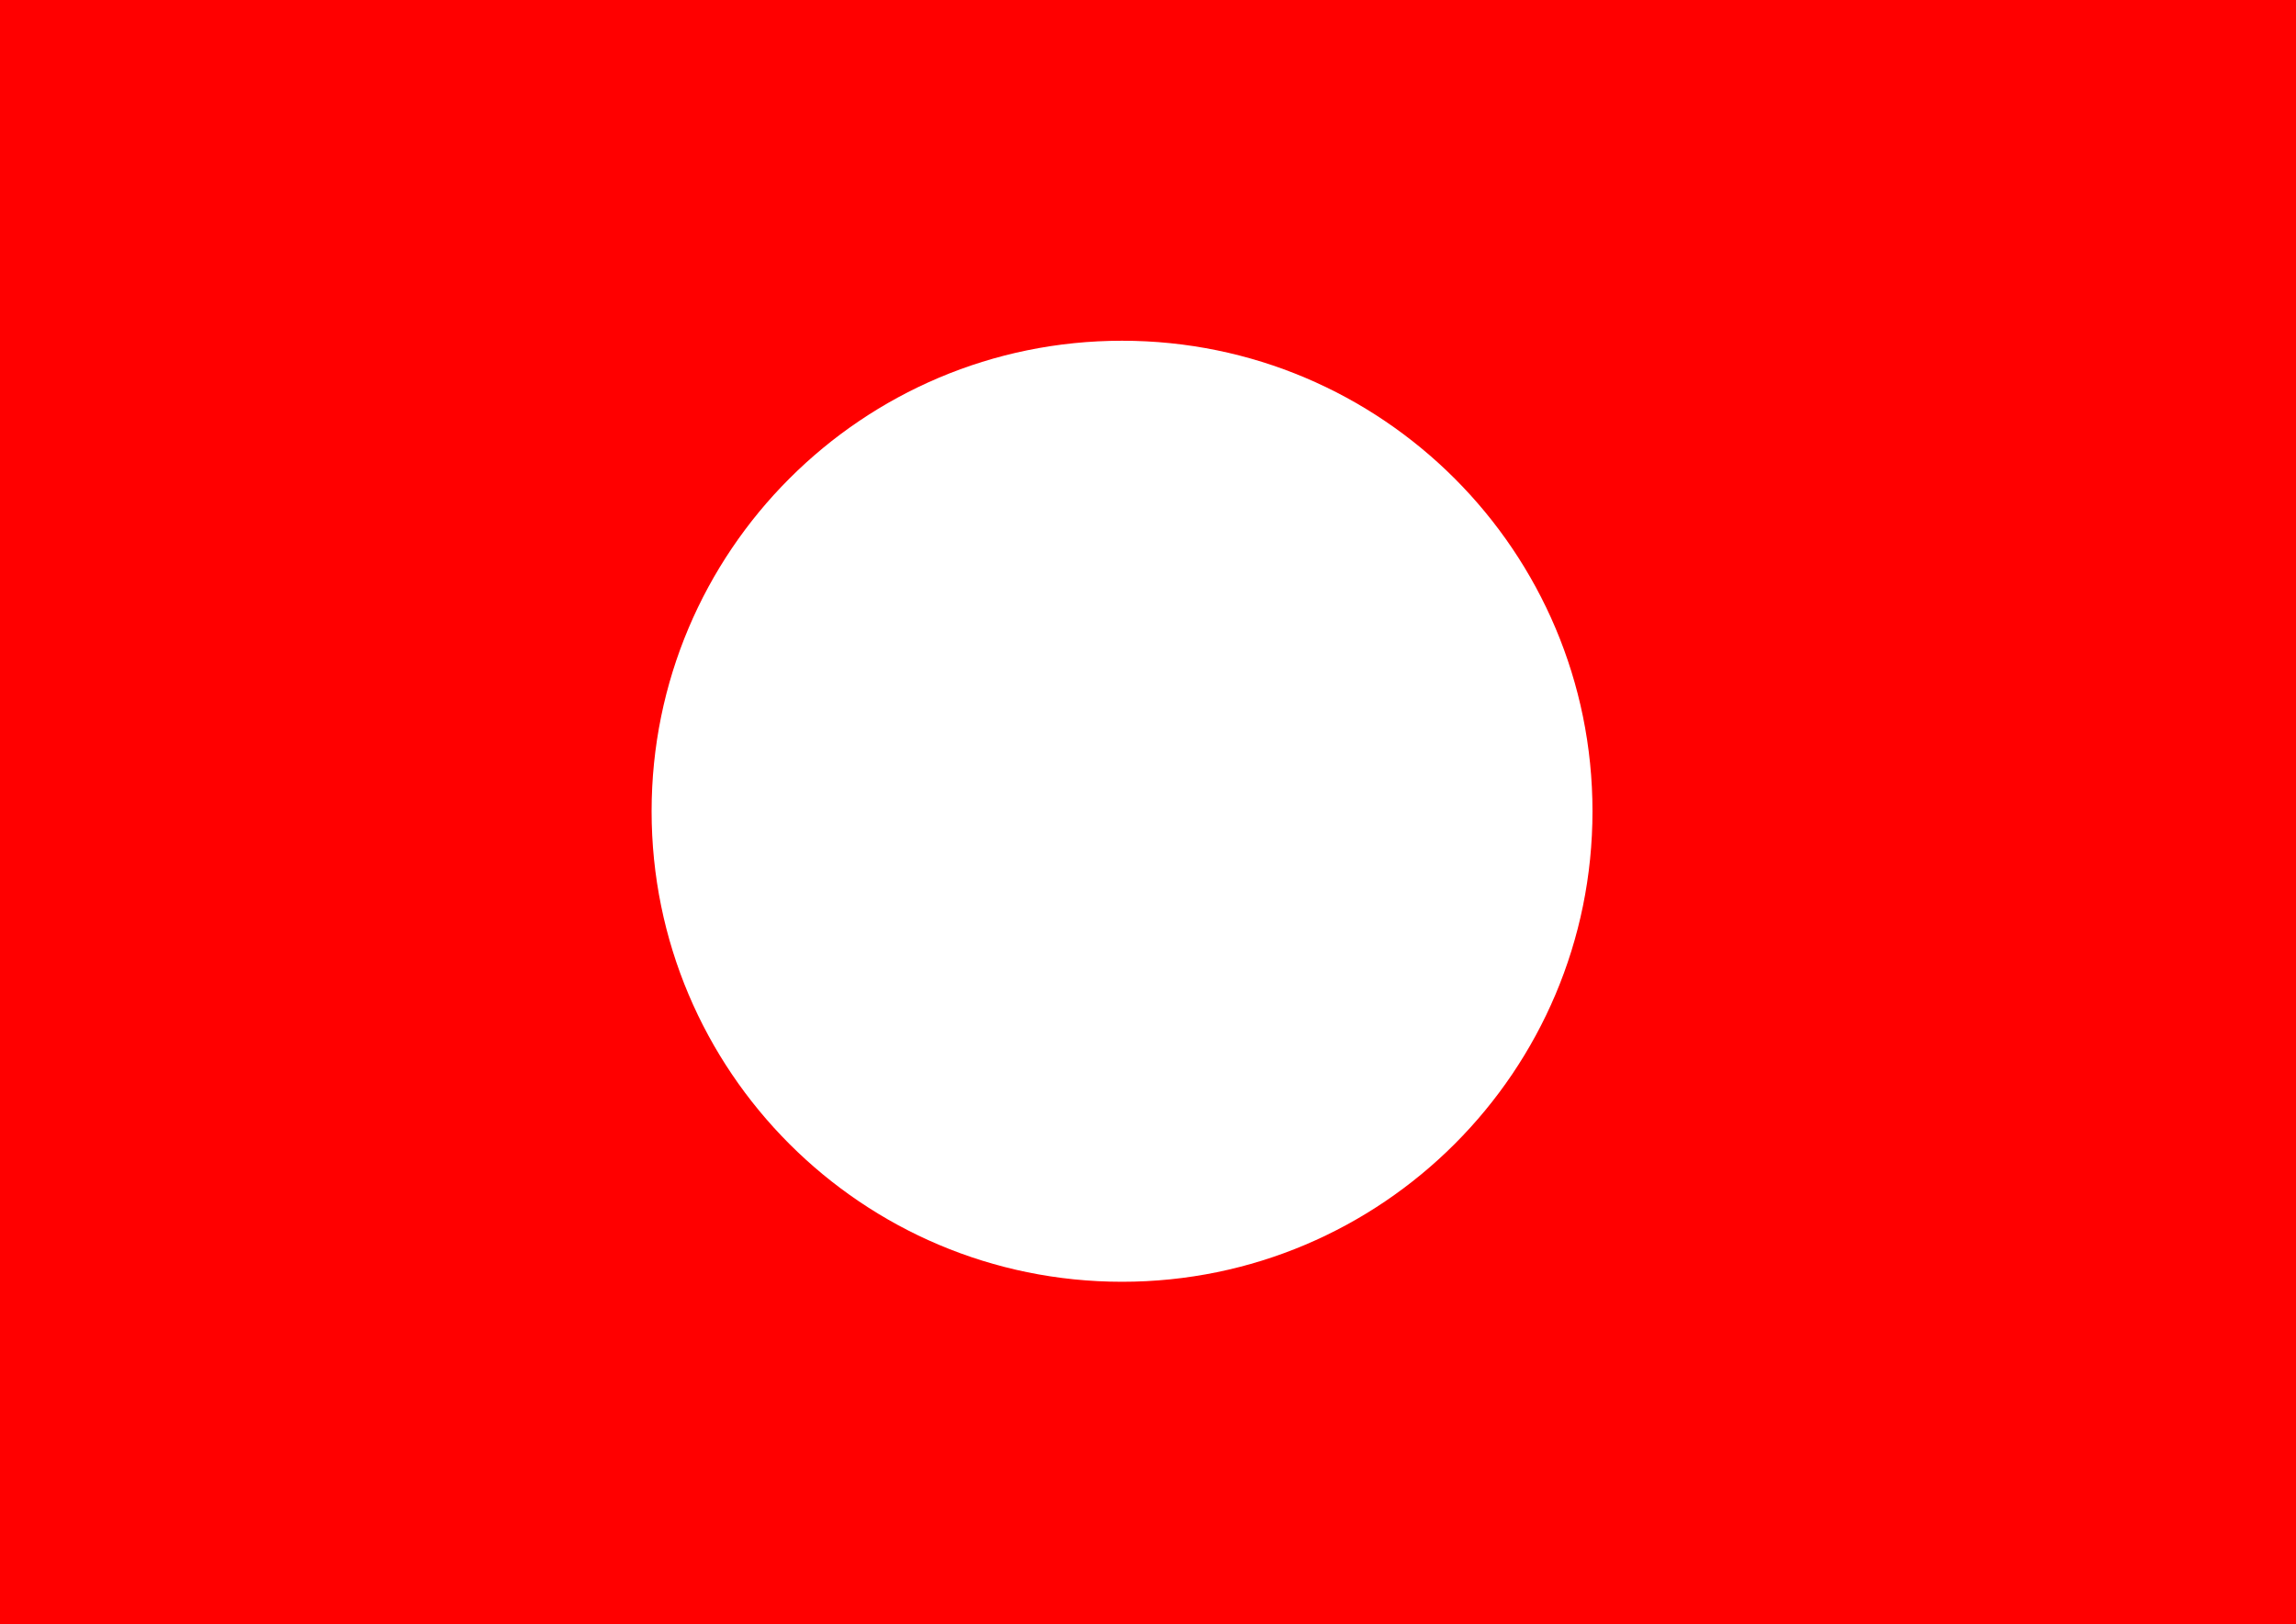
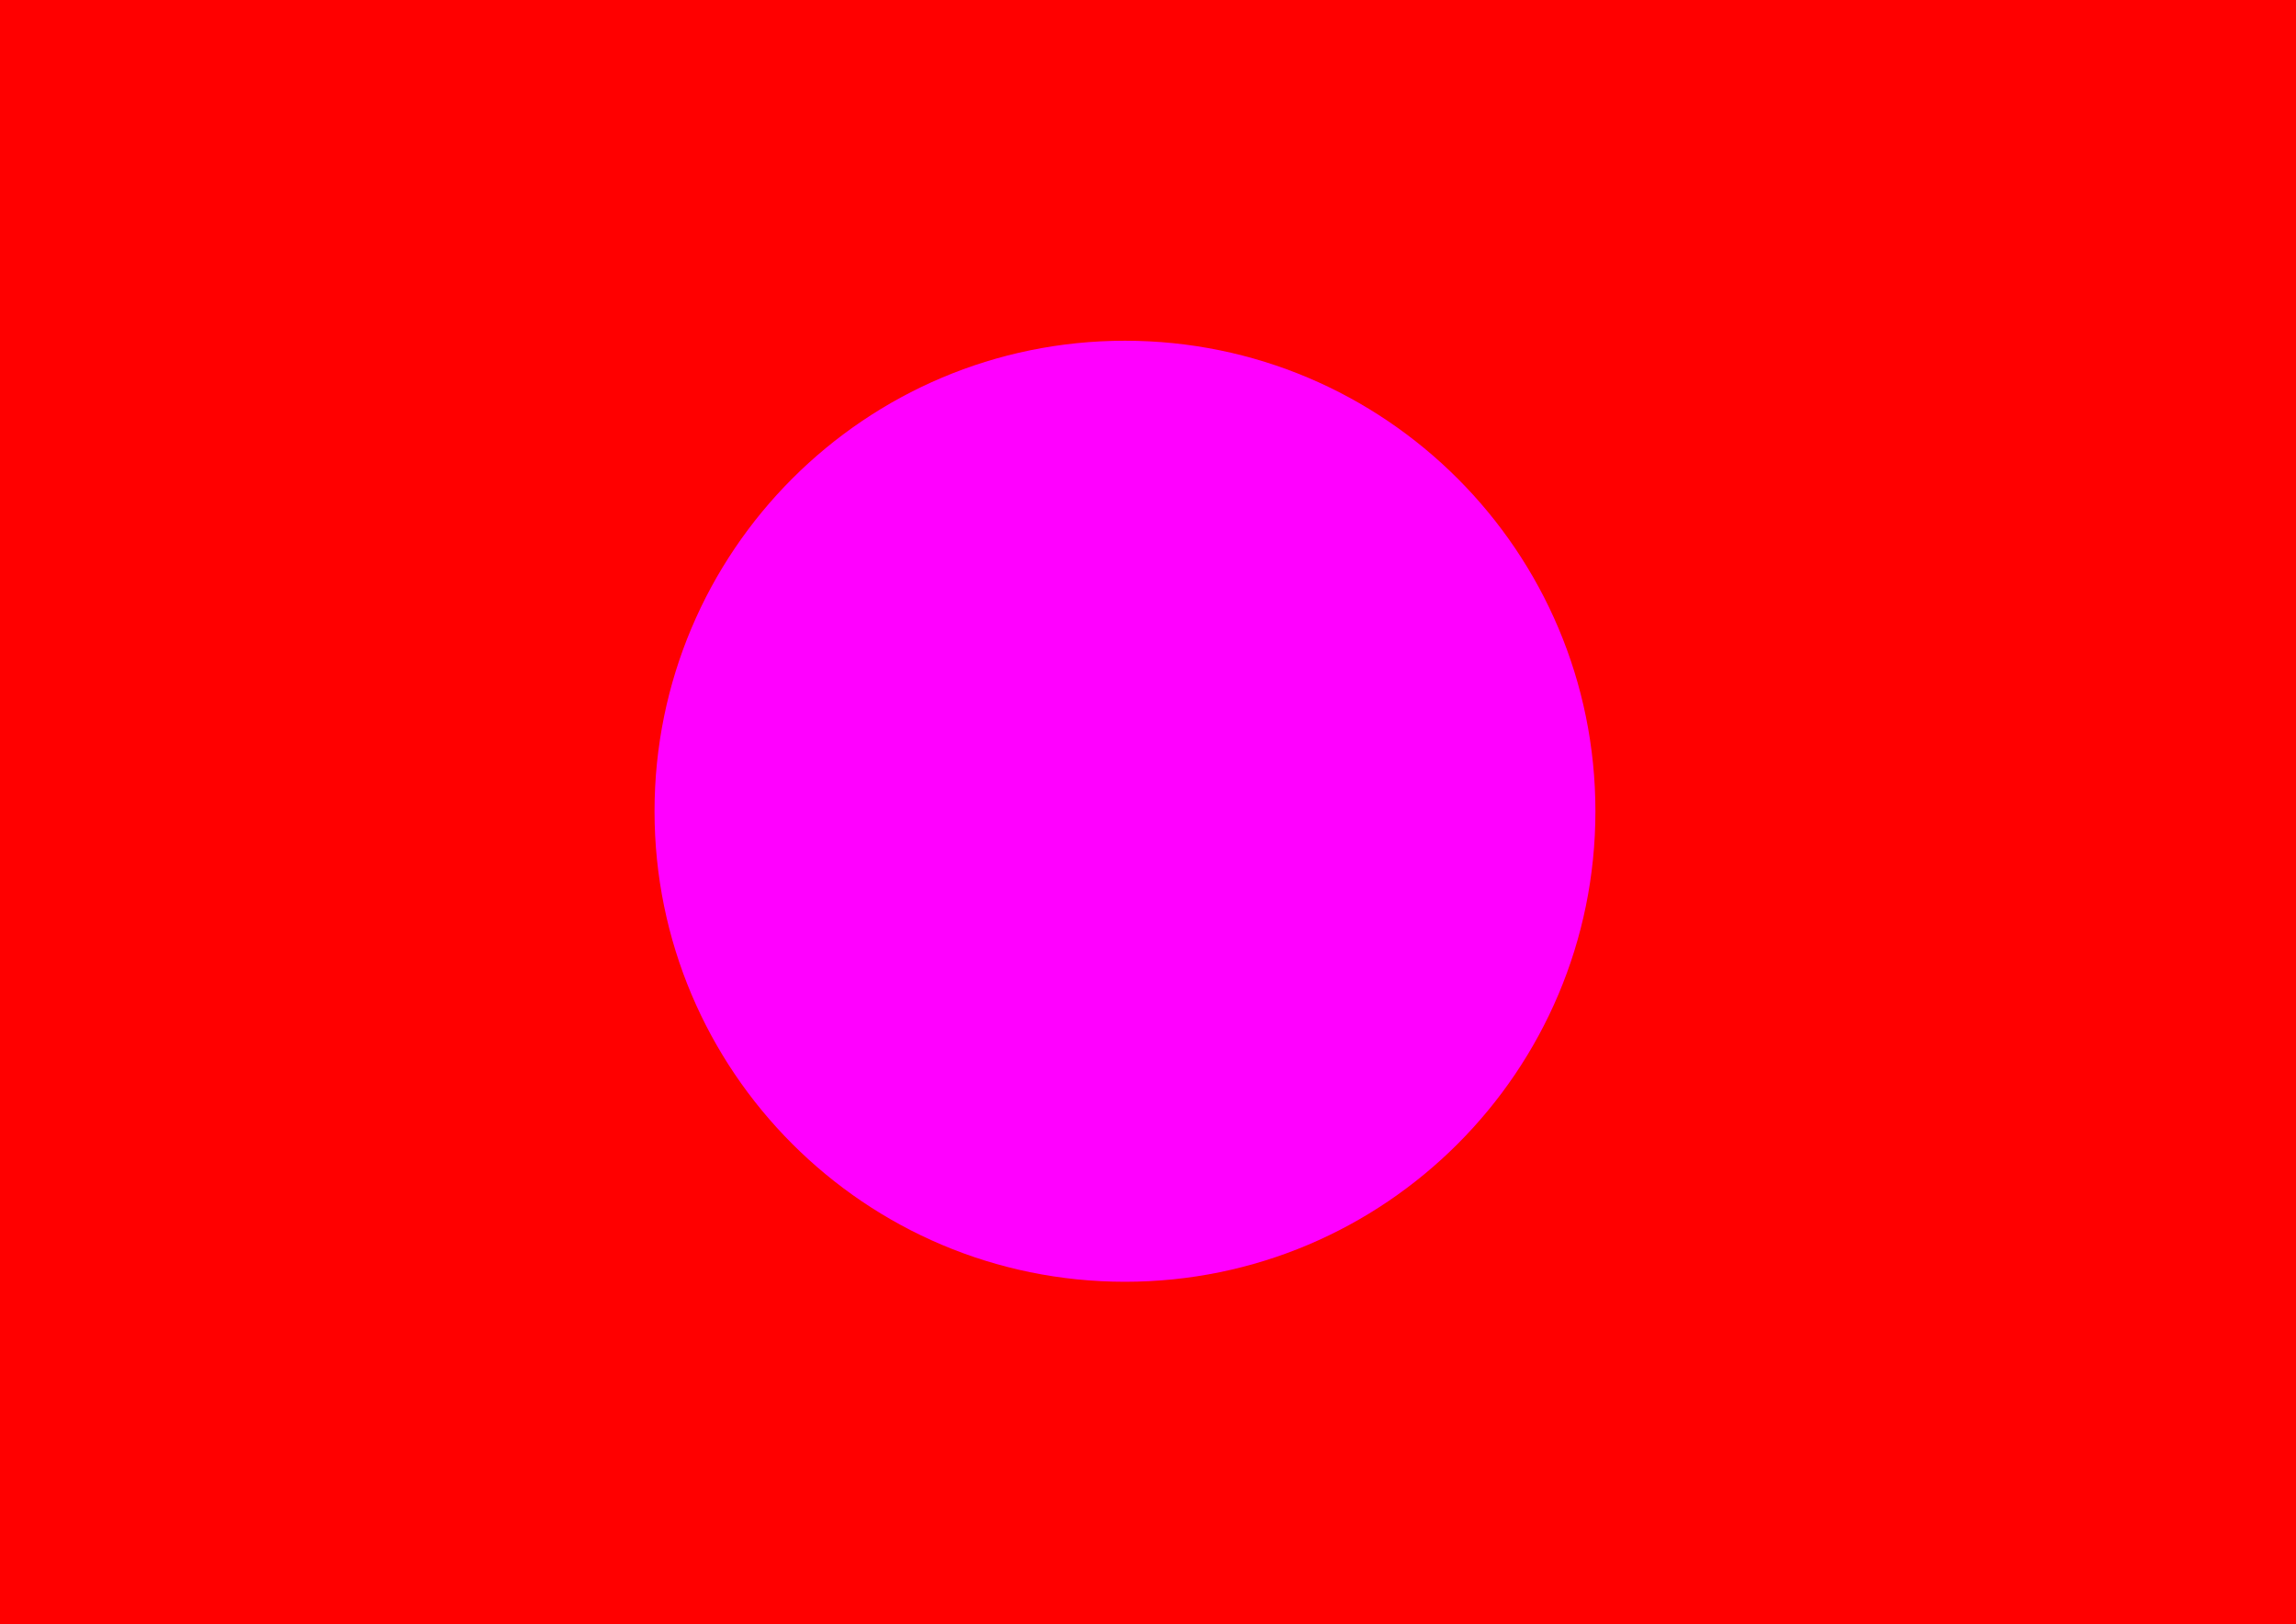
<svg xmlns="http://www.w3.org/2000/svg" width="297mm" height="210mm" viewBox="0 0 297 210" id="svg2" version="1.1">
  <defs id="defs4" />
  <g id="layer1" transform="translate(0,-87)">
    <rect style="fill:#ff0000;stroke-width:0.265" id="rect3347" width="297.845" height="211.289" x="0" y="86.467" />
  </g>
  <g id="layer2">
-     <circle style="fill:#ffffff;stroke-width:0.265" id="path3461" cx="145.143" cy="104.923" r="60.854" />
+     <circle style="fill:#ff00ff;stroke-width:0.265" id="path3461" cx="145.521" cy="104.923" r="60.854" />
  </g>
</svg>
